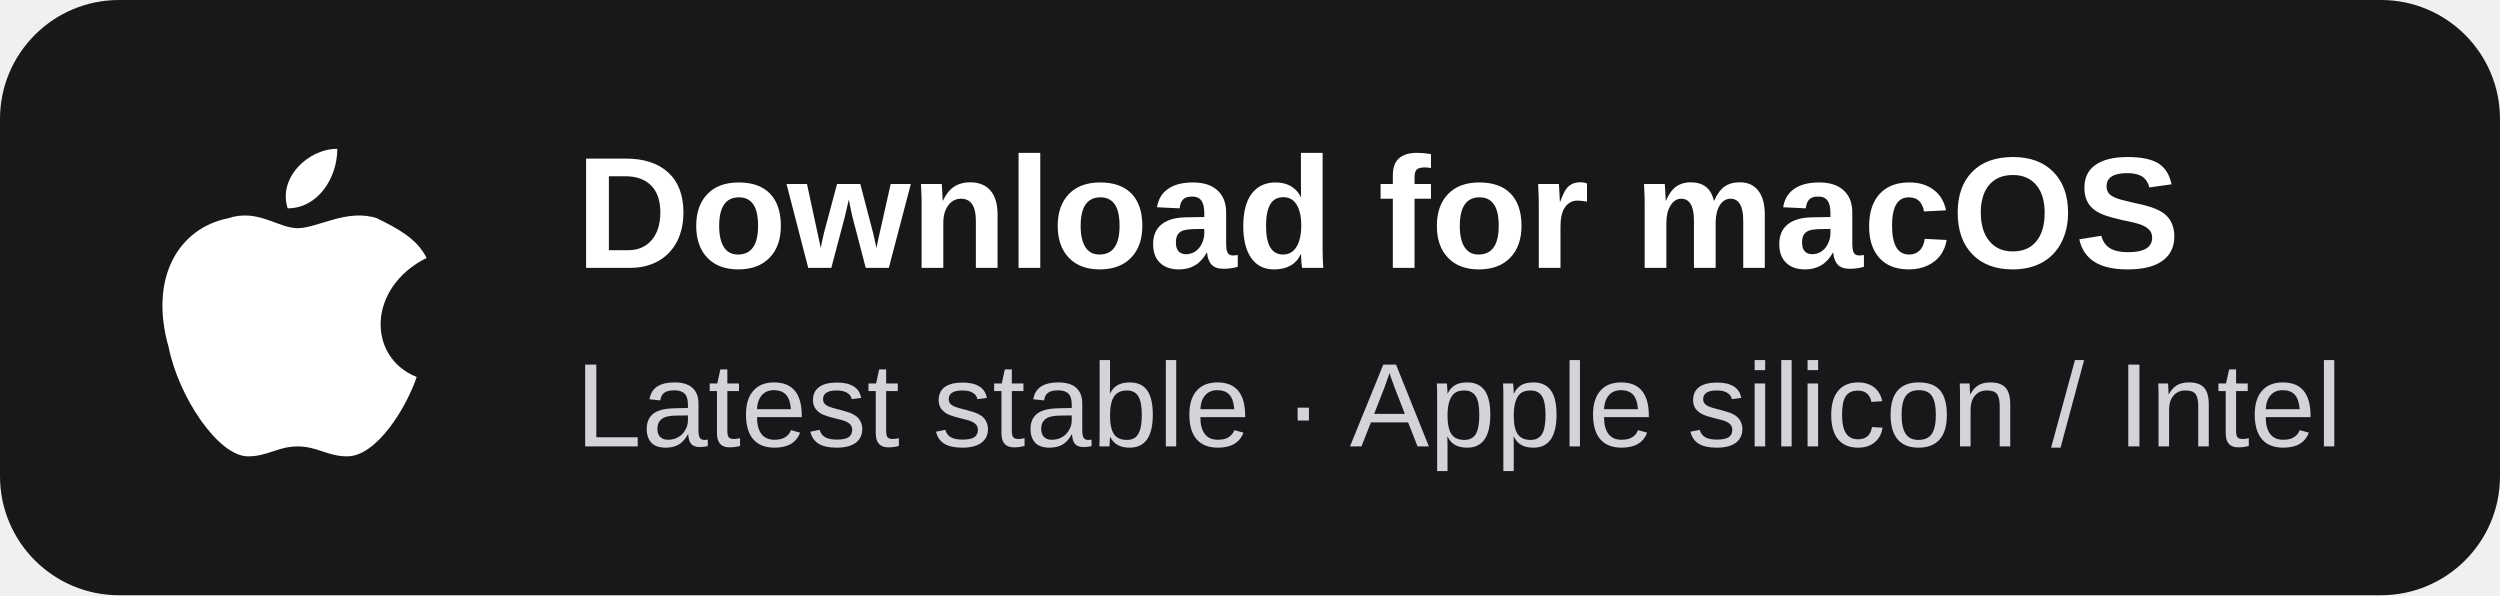
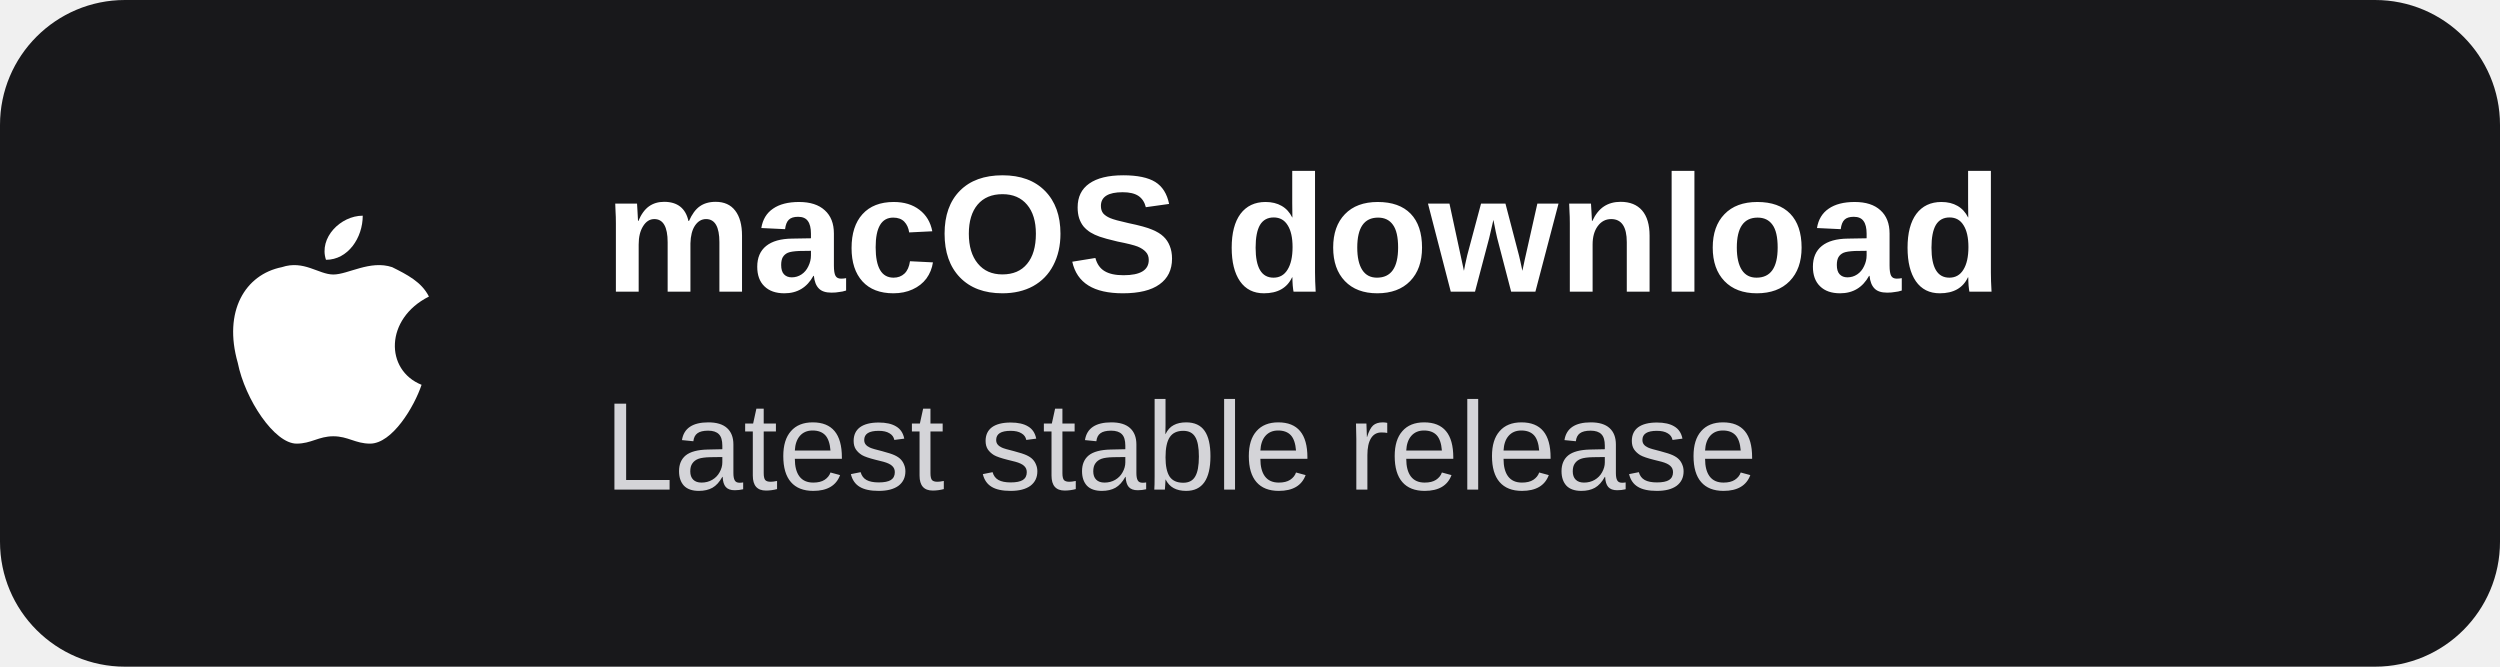
- <svg xmlns="http://www.w3.org/2000/svg" width="252" height="60" viewBox="0 0 252 60" role="img" aria-label="Download for macOS, latest stable release">
-   <rect width="252" height="60" rx="12" fill="#18181b" />
-   <g fill="#fff">
-     <path d="M34 15c0 3-2 6-5 6-1-3 2-6 5-6zm8 23c-1 3-4 8-7 8-2 0-3-1-5-1s-3 1-5 1c-3 0-7-6-8-11-2-7 1-12 6-13 3-1 5 1 7 1s5-2 8-1c2 1 4 2 5 4-6 3-6 10-1 12z" />
-     <text x="58" y="27" font-family="Arial,Helvetica,sans-serif" font-size="16" font-weight="700">Download for macOS</text>
+ <svg xmlns="http://www.w3.org/2000/svg" width="240" height="64" viewBox="0 0 240 64" role="img" aria-label="macOS download, latest stable release">
+   <rect width="240" height="64" rx="12" fill="#18181b" />
+   <g fill="#fff" transform="translate(20 20)">
+     <svg viewBox="16 14 28 34" width="24" height="24">
+       <path d="M34 15c0 3-2 6-5 6-1-3 2-6 5-6zm8 23c-1 3-4 8-7 8-2 0-3-1-5-1s-3 1-5 1c-3 0-7-6-8-11-2-7 1-12 6-13 3-1 5 1 7 1s5-2 8-1c2 1 4 2 5 4-6 3-6 10-1 12z" />
+     </svg>
  </g>
-   <text x="58" y="45" fill="#d4d4d8" font-family="Arial,Helvetica,sans-serif" font-size="12">Latest stable · Apple silicon / Intel</text>
+   <text x="58" y="28" fill="#fff" font-family="Arial,Helvetica,sans-serif" font-size="16" font-weight="700">macOS download</text>
+   <text x="58" y="47" fill="#d4d4d8" font-family="Arial,Helvetica,sans-serif" font-size="12">Latest stable release</text>
</svg>
